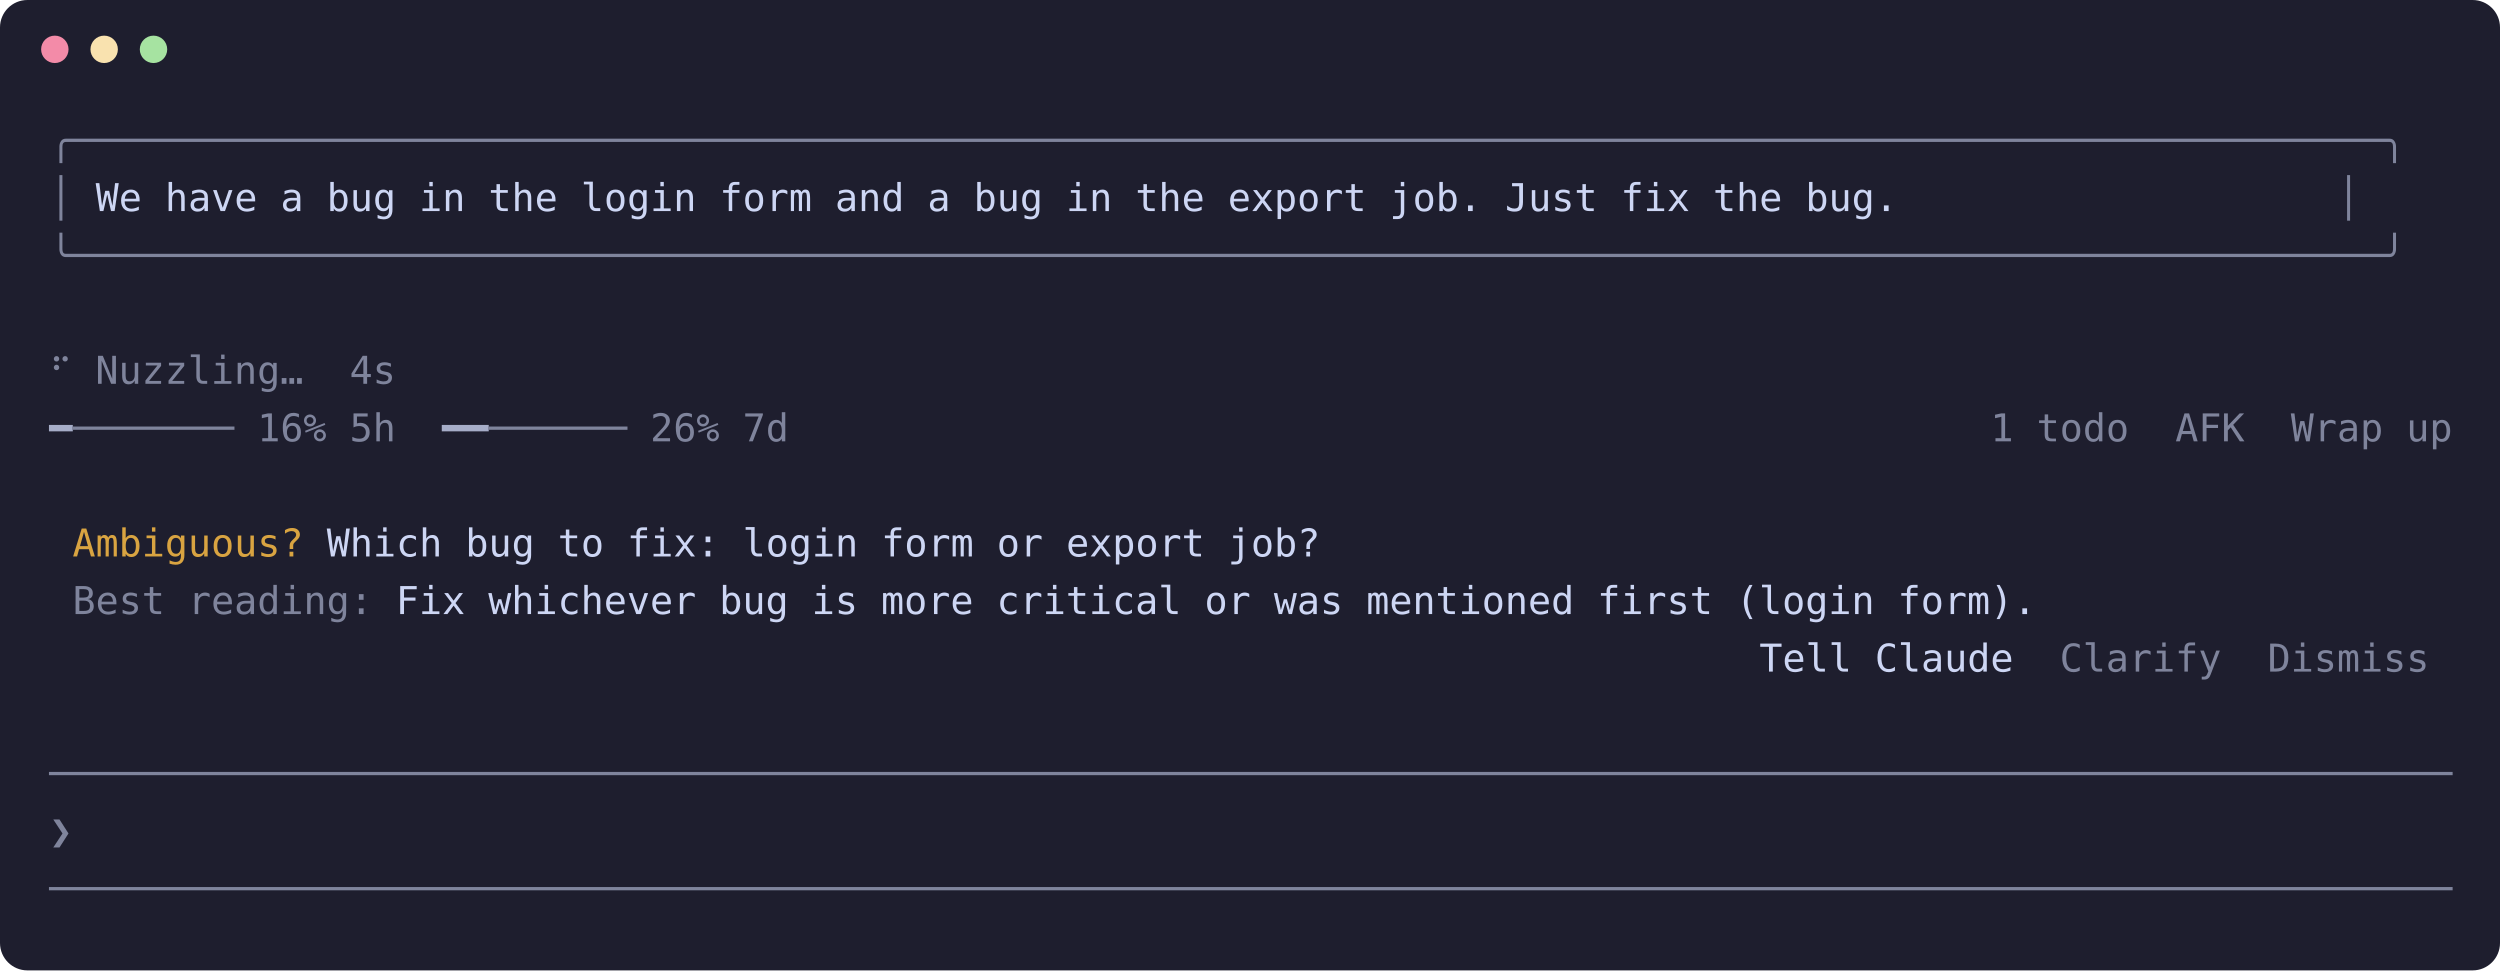
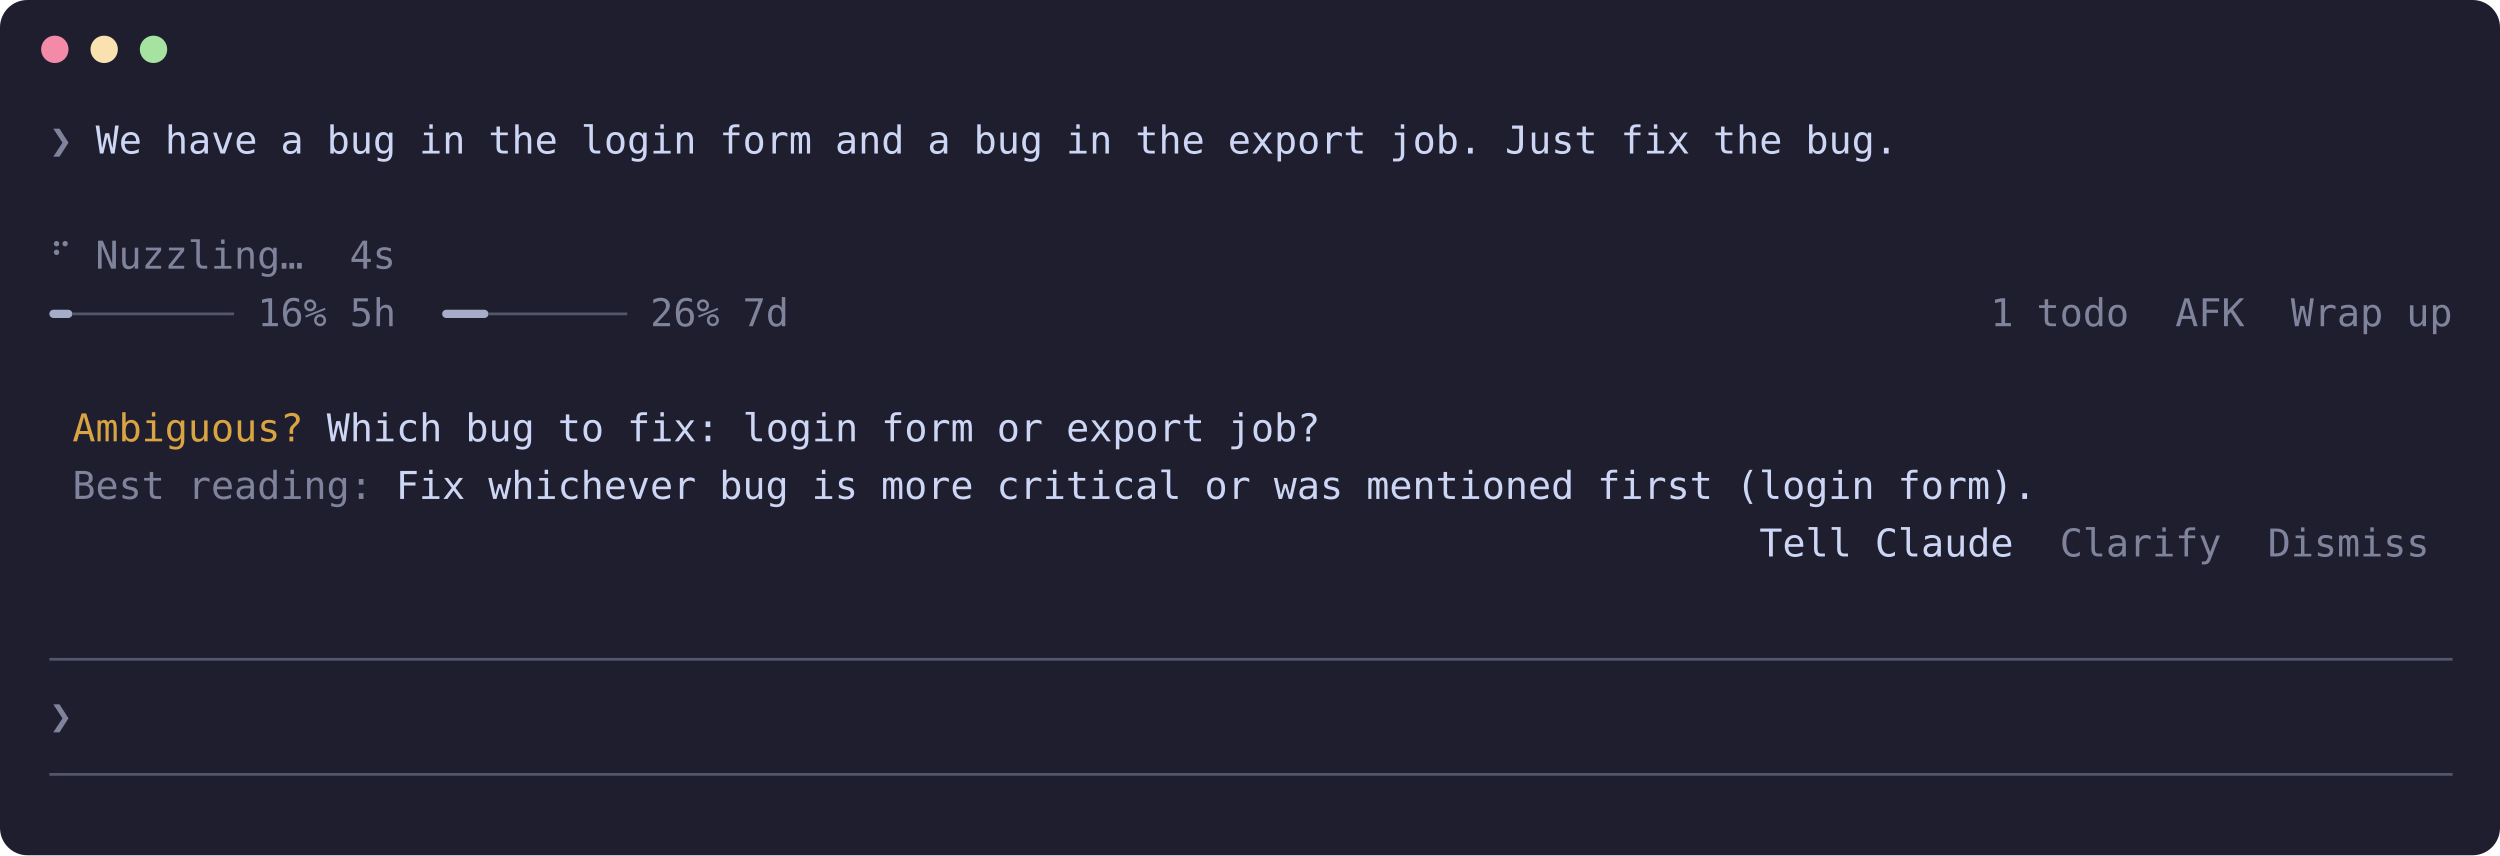
- <svg xmlns="http://www.w3.org/2000/svg" width="912" height="354" viewBox="0 0 912 354" role="img" aria-label="The ambiguity check flagging a prompt in a real terminal session">
-   <rect width="912" height="354" rx="10" fill="#1e1e2e" />
+ <svg xmlns="http://www.w3.org/2000/svg" width="912" height="312" viewBox="0 0 912 312" role="img" aria-label="The ambiguity check flagging a prompt in a real terminal session">
+   <rect width="912" height="312" rx="10" fill="#1e1e2e" />
  <circle cx="20" cy="18" r="5" fill="#f38ba8" />
  <circle cx="38" cy="18" r="5" fill="#f9e2af" />
  <circle cx="56" cy="18" r="5" fill="#a6e3a1" />
  <g font-family="ui-monospace,SFMono-Regular,Menlo,Consolas,monospace" font-size="14" xml:space="preserve">
-     <text x="18.0" y="56" fill="#7f849c" textLength="859.9" lengthAdjust="spacingAndGlyphs">╭────────────────────────────────────────────────────────────────────────────────────────────────────╮</text>
-     <text x="18.0" y="77" fill="#7f849c" textLength="16.9" lengthAdjust="spacingAndGlyphs">│ </text>
-     <text x="34.9" y="77" fill="#cdd6f4" textLength="657.5" lengthAdjust="spacingAndGlyphs">We have a bug in the login form and a bug in the export job. Just fix the bug.</text>
-     <text x="692.4" y="77" fill="#7f849c" textLength="168.6" lengthAdjust="spacingAndGlyphs">                   │</text>
-     <text x="18.0" y="98" fill="#7f849c" textLength="859.9" lengthAdjust="spacingAndGlyphs">╰────────────────────────────────────────────────────────────────────────────────────────────────────╯</text>
-     <text x="18.0" y="140" fill="#7f849c" textLength="126.4" lengthAdjust="spacingAndGlyphs">⠋ Nuzzling…  4s</text>
-     <text x="18.0" y="161" fill="#a6adc8" textLength="8.4" lengthAdjust="spacingAndGlyphs">━</text>
-     <text x="26.4" y="161" fill="#7f849c" textLength="134.9" lengthAdjust="spacingAndGlyphs">─────── 16% 5h  </text>
-     <text x="161.3" y="161" fill="#a6adc8" textLength="16.9" lengthAdjust="spacingAndGlyphs">━━</text>
-     <text x="178.2" y="161" fill="#7f849c" textLength="126.4" lengthAdjust="spacingAndGlyphs">────── 26% 7d  </text>
-     <text x="726.1" y="161" fill="#7f849c" textLength="168.6" lengthAdjust="spacingAndGlyphs">1 todo  AFK  Wrap up</text>
-     <text x="18.0" y="203" fill="#d9a441" textLength="101.2" lengthAdjust="spacingAndGlyphs"> Ambiguous? </text>
-     <text x="119.2" y="203" fill="#cdd6f4" textLength="362.5" lengthAdjust="spacingAndGlyphs">Which bug to fix: login form or export job?</text>
-     <text x="18.0" y="224" fill="#7f849c" textLength="126.4" lengthAdjust="spacingAndGlyphs"> Best reading: </text>
-     <text x="144.4" y="224" fill="#cdd6f4" textLength="598.5" lengthAdjust="spacingAndGlyphs">Fix whichever bug is more critical or was mentioned first (login form).</text>
-     <text x="641.8" y="245" fill="#cdd6f4" textLength="92.7" lengthAdjust="spacingAndGlyphs">Tell Claude</text>
-     <text x="734.5" y="245" fill="#7f849c" textLength="160.2" lengthAdjust="spacingAndGlyphs">  Clarify  Dismiss </text>
-     <text x="18.0" y="287" fill="#7f849c" textLength="876.7" lengthAdjust="spacingAndGlyphs">────────────────────────────────────────────────────────────────────────────────────────────────────────</text>
-     <text x="18.0" y="308" fill="#7f849c" textLength="8.4" lengthAdjust="spacingAndGlyphs">❯</text>
-     <text x="18.0" y="329" fill="#7f849c" textLength="876.7" lengthAdjust="spacingAndGlyphs">────────────────────────────────────────────────────────────────────────────────────────────────────────</text>
+     <text x="18.0" y="56" fill="#7f849c">❯</text>
+     <text x="34.9" y="56" fill="#cdd6f4">We have a bug in the login form and a bug in the export job. Just fix the bug.</text>
+     <text x="18.0" y="98" fill="#7f849c">⠋ Nuzzling…  4s</text>
+     <rect x="18.0" y="113" width="8.4" height="3" rx="1.5" fill="#a6adc8" />
+     <rect x="26.4" y="114" width="59.0" height="1" fill="#7f849c" fill-opacity=".55" />
+     <text x="93.9" y="119" fill="#7f849c">16% 5h</text>
+     <rect x="161.3" y="113" width="16.9" height="3" rx="1.5" fill="#a6adc8" />
+     <rect x="178.2" y="114" width="50.6" height="1" fill="#7f849c" fill-opacity=".55" />
+     <text x="237.2" y="119" fill="#7f849c">26% 7d</text>
+     <text x="726.1" y="119" fill="#7f849c">1 todo  AFK  Wrap up</text>
+     <text x="26.4" y="161" fill="#d9a441">Ambiguous?</text>
+     <text x="119.2" y="161" fill="#cdd6f4">Which bug to fix: login form or export job?</text>
+     <text x="26.4" y="182" fill="#7f849c">Best reading:</text>
+     <text x="144.4" y="182" fill="#cdd6f4">Fix whichever bug is more critical or was mentioned first (login form).</text>
+     <text x="641.8" y="203" fill="#cdd6f4">Tell Claude</text>
+     <text x="751.4" y="203" fill="#7f849c">Clarify  Dismiss</text>
+     <rect x="18.0" y="240" width="876.7" height="1" fill="#7f849c" fill-opacity=".55" />
+     <text x="18.0" y="266" fill="#7f849c">❯</text>
+     <rect x="18.0" y="282" width="876.7" height="1" fill="#7f849c" fill-opacity=".55" />
  </g>
</svg>
